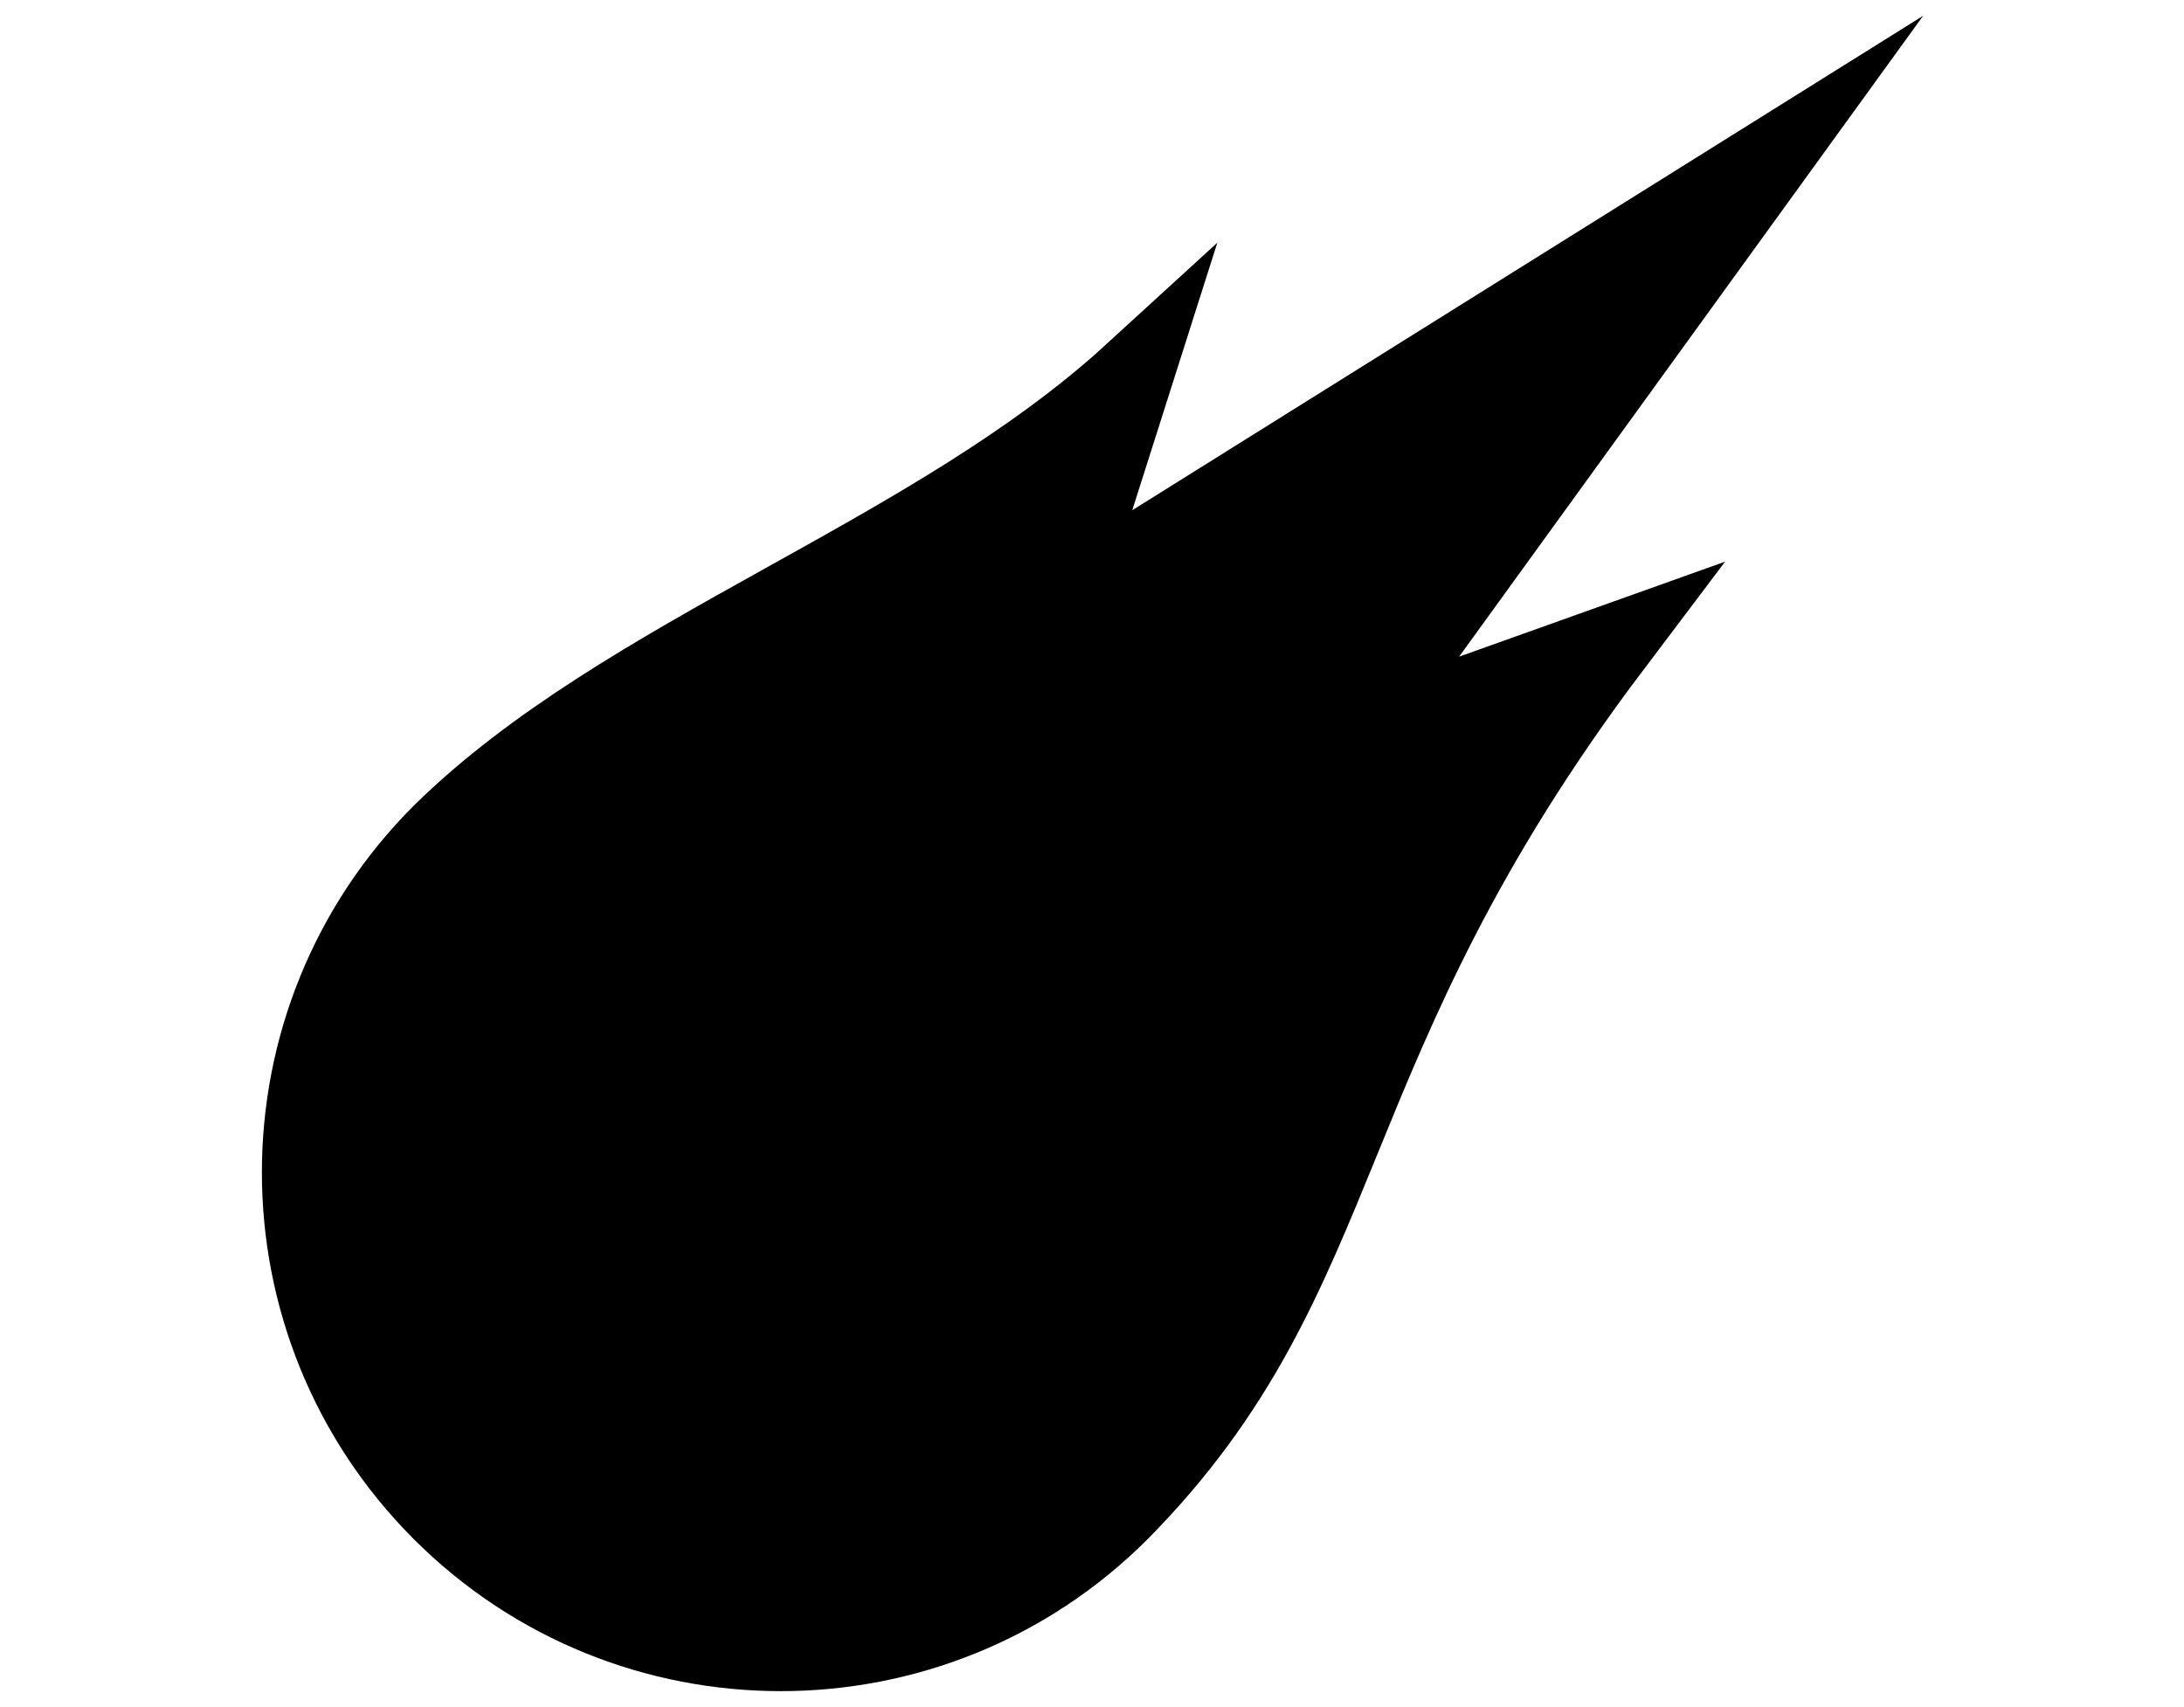
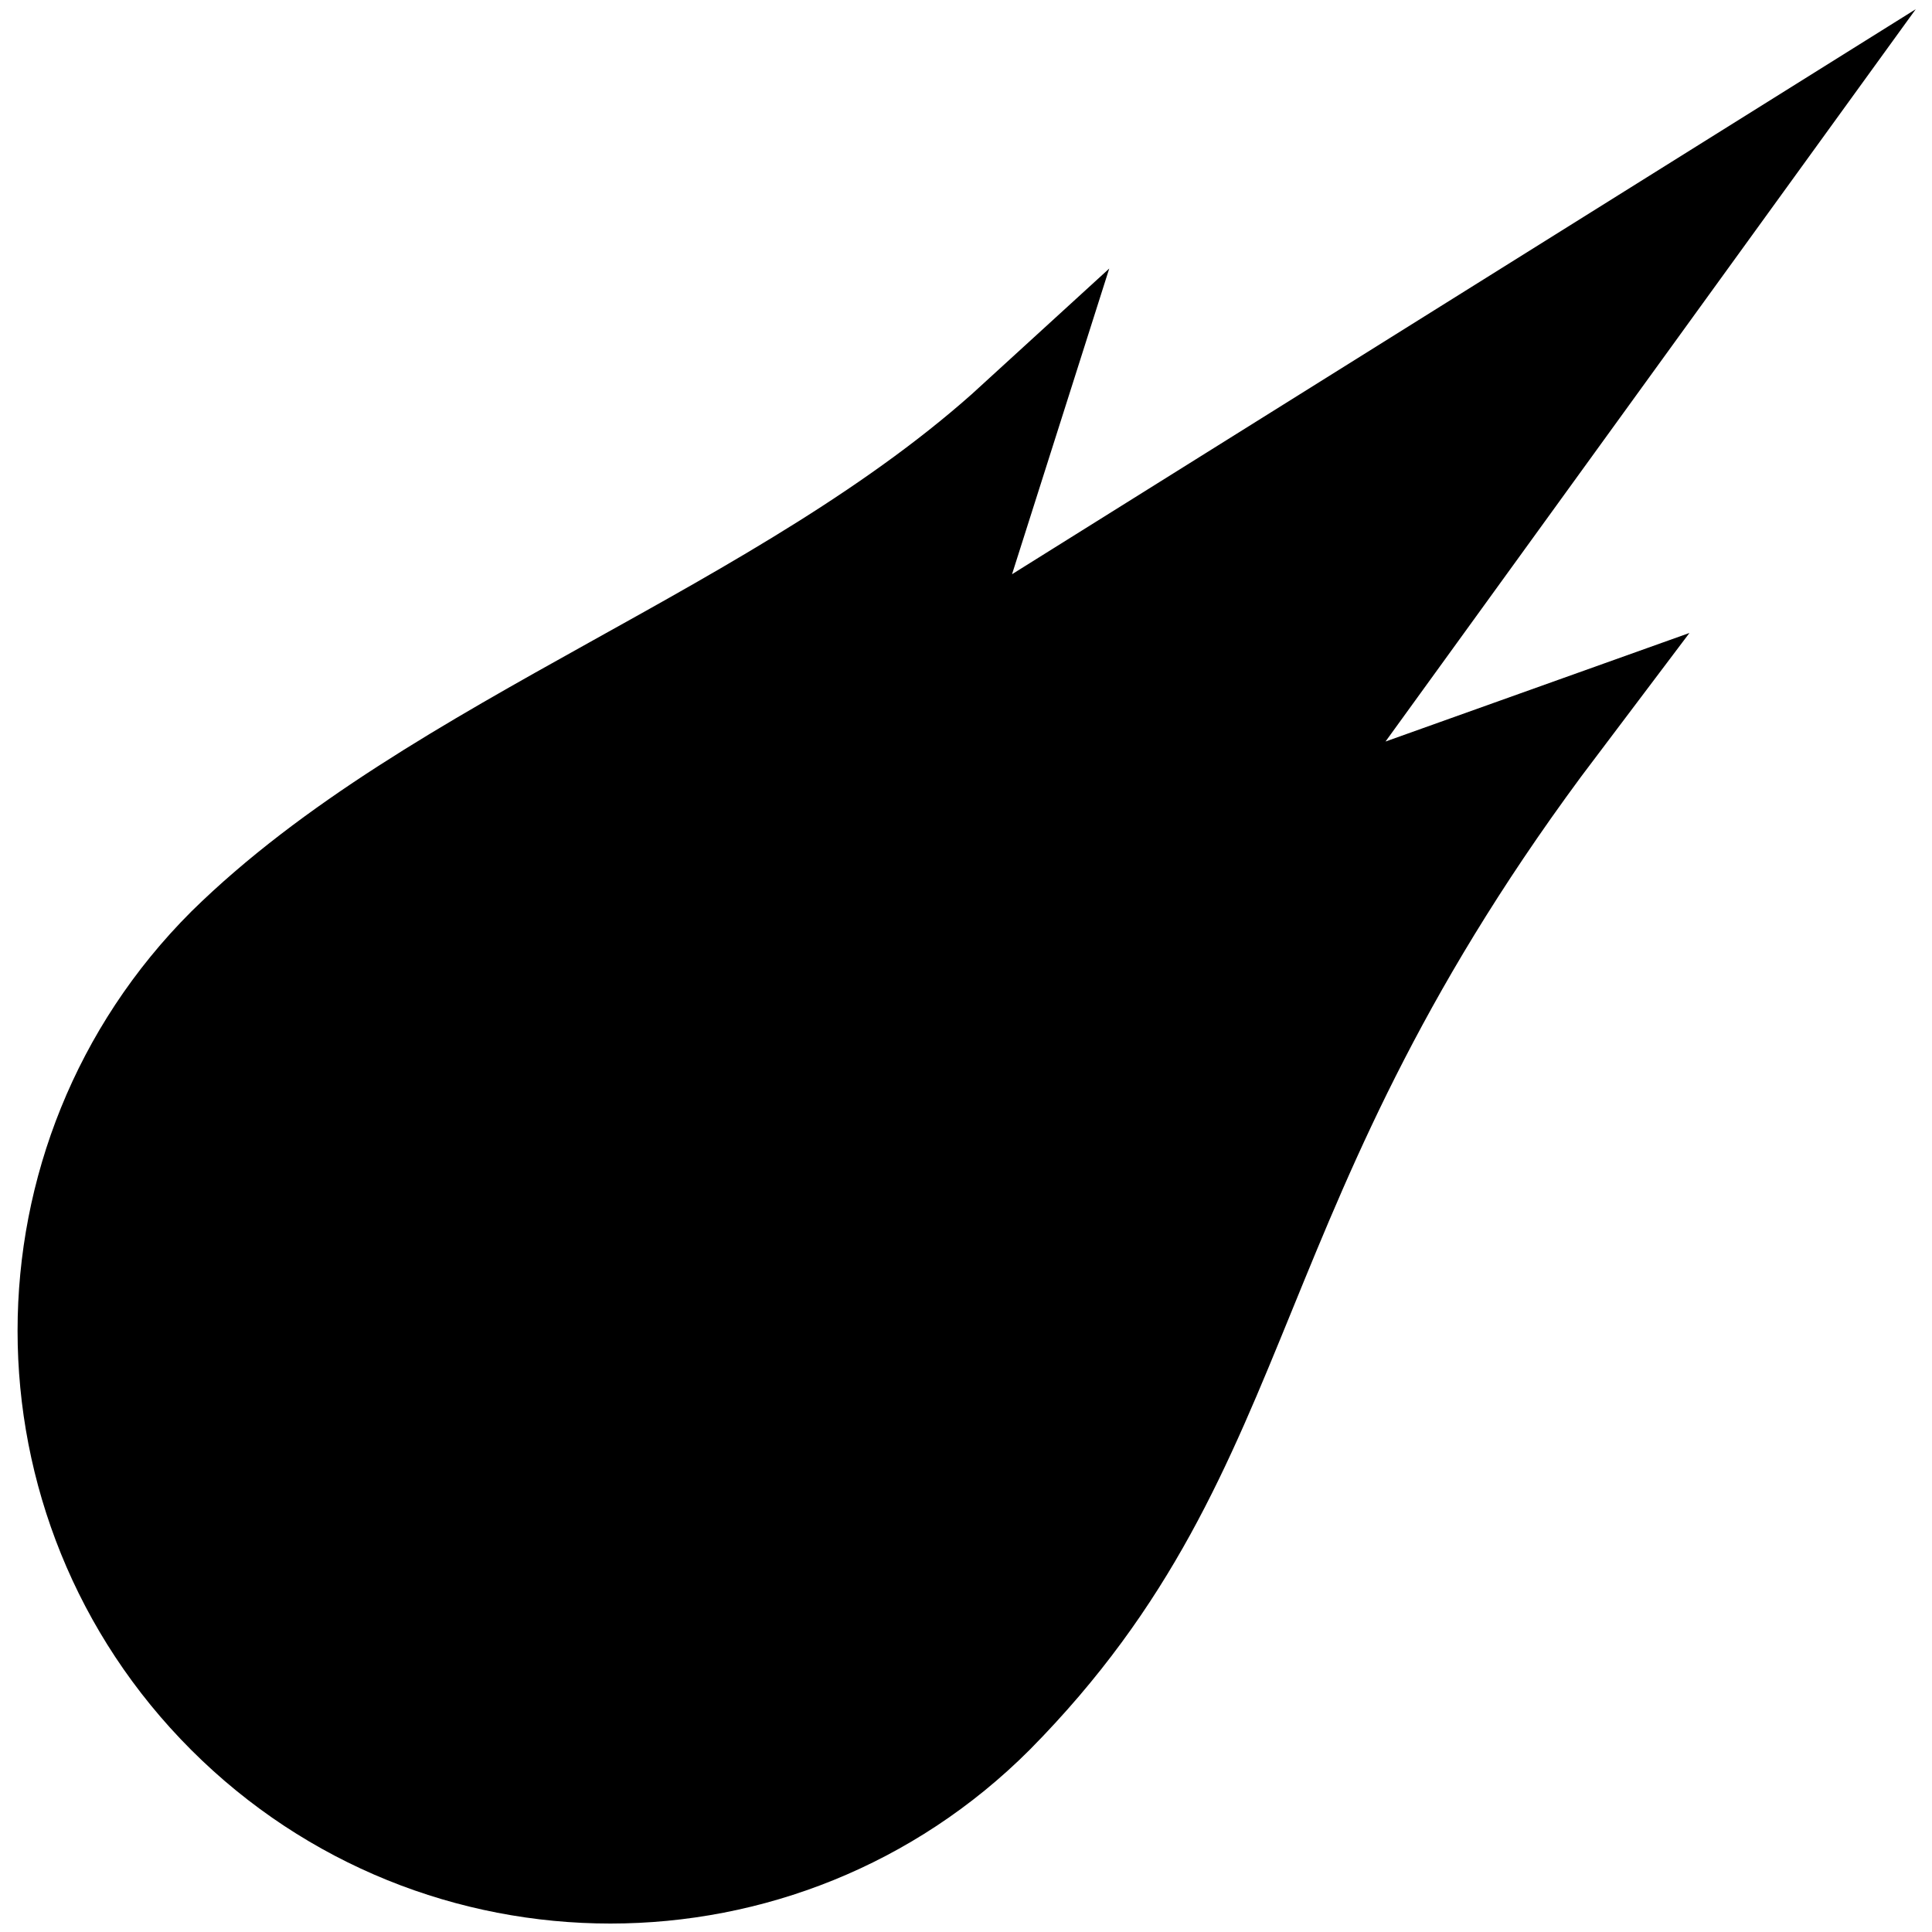
- <svg xmlns="http://www.w3.org/2000/svg" width="64" height="50" version="1.1" viewBox="0 0 16.933 13.229">
-   <g transform="matrix(.55821 .55816 -.55821 .55816 52.472 -99.57)" fill="currentColor" stroke="currentColor" stroke-linecap="round">
+ <svg xmlns="http://www.w3.org/2000/svg" width="43" height="43" version="1.1" viewBox="0 0 11.377 11.377">
+   <g transform="matrix(.48443 .48439 -.48443 .48439 43.878 -86.462)" stroke="currentColor" fill="currentColor" stroke-linecap="round">
    <path transform="matrix(.26458 0 0 .26458 -325.67 -37.296)" d="m1441 613.46-6.972 30.239-4.087-7.898c-0.45 10.131-5.984 20.645-6.065 30.205 1e-4 9.811 7.953 17.764 17.764 17.764 9.811-1e-4 17.764-7.953 17.764-17.764-0.076-12.494-7.21-17.106-9.797-35.66l-4.412 9.315z" stroke-miterlimit="5.4" stroke-width="2.99" style="paint-order:markers fill stroke" />
    <circle cx="55.754" cy="138.92" r="2.7" stroke-width=".593" style="paint-order:markers fill stroke" />
  </g>
</svg>
